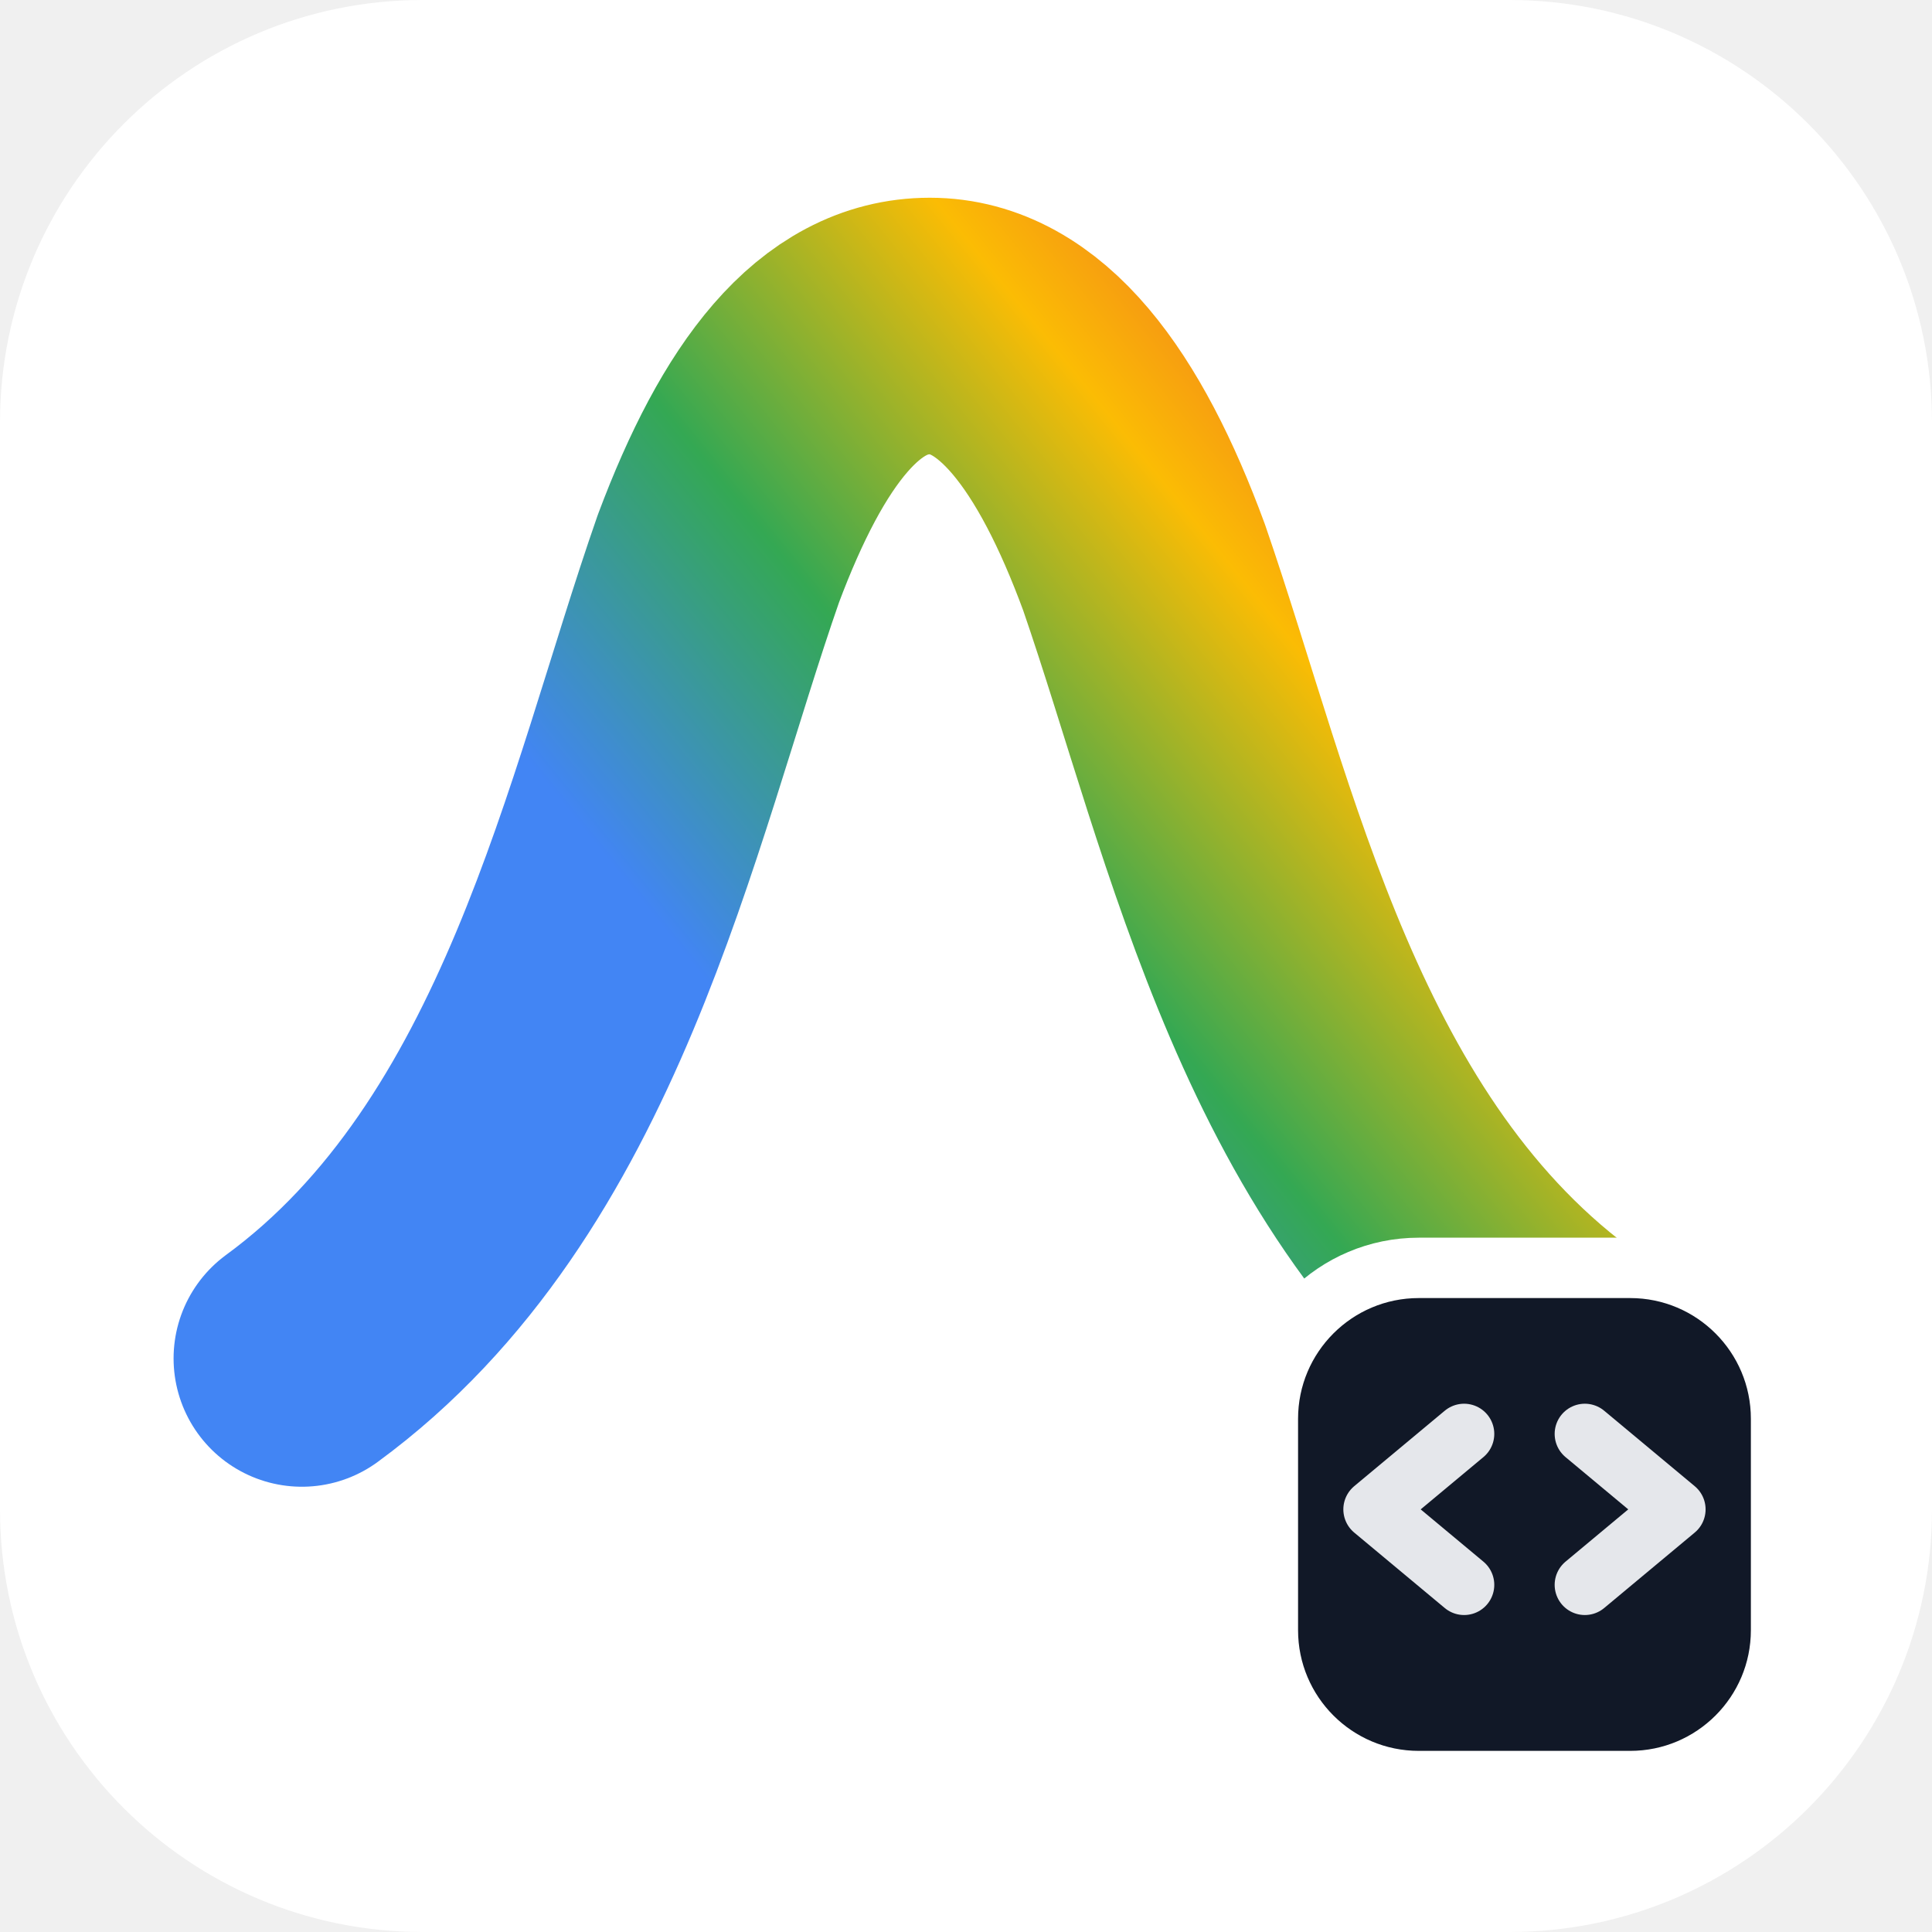
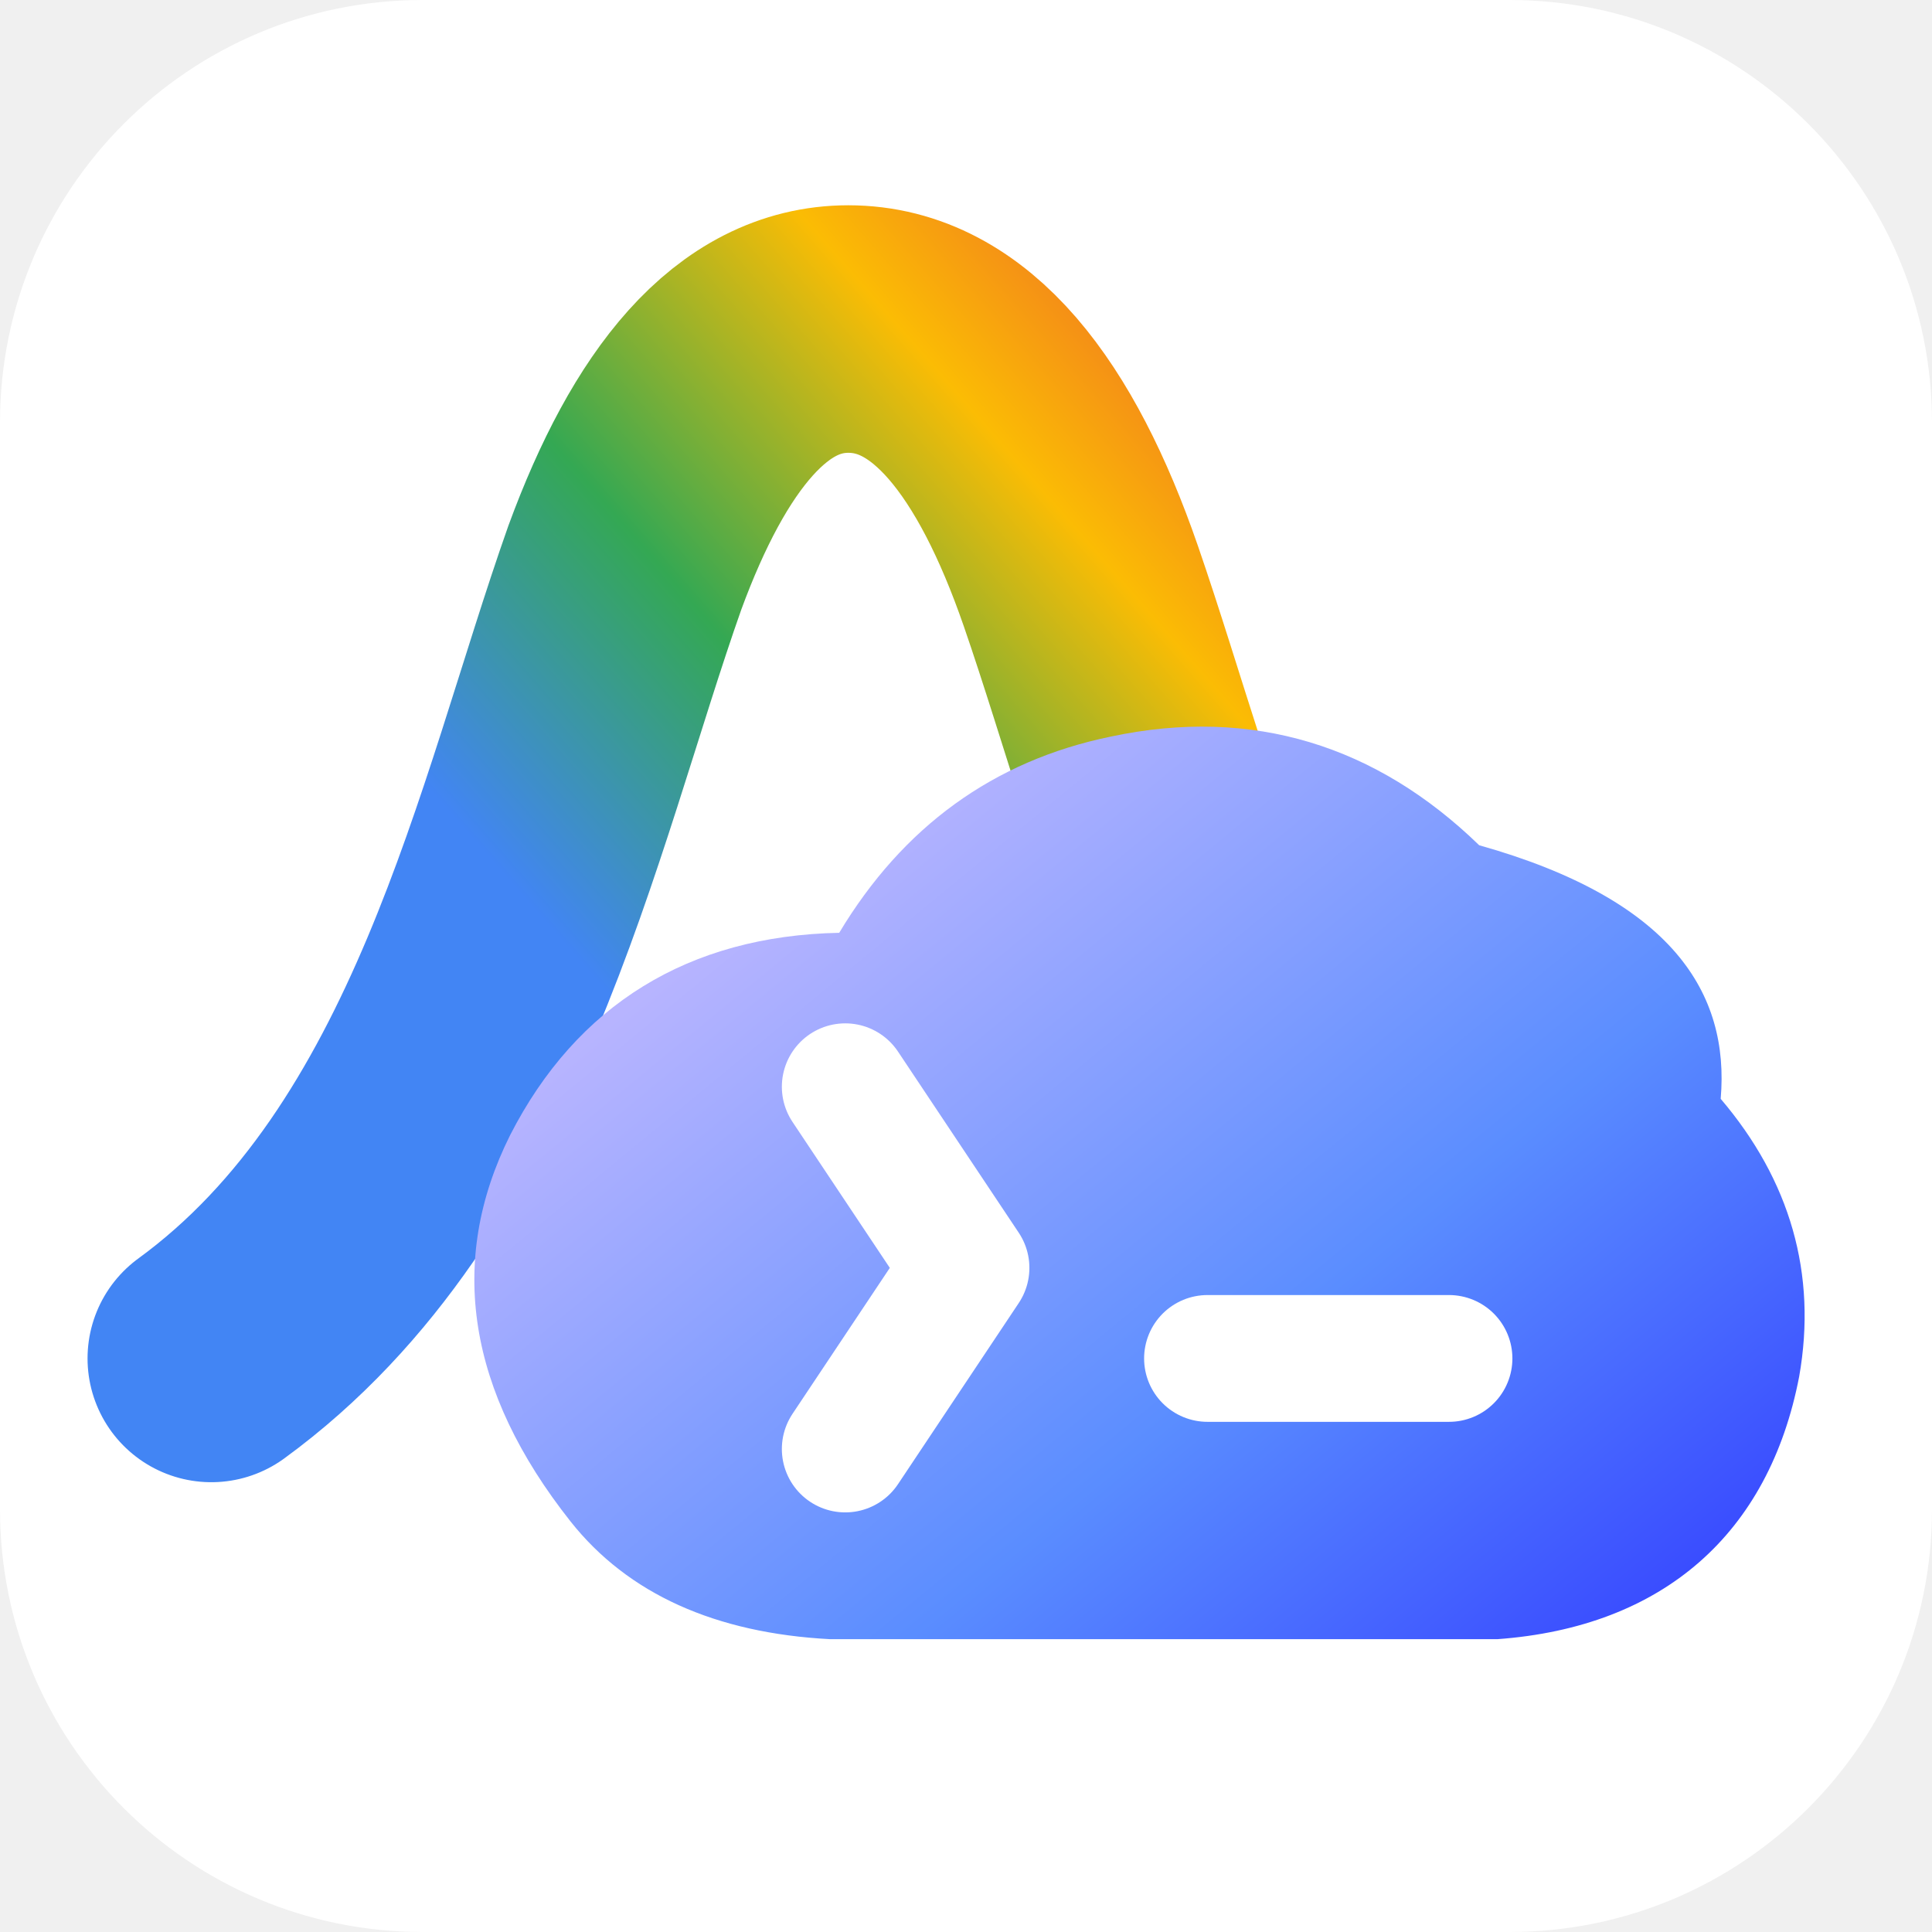
<svg xmlns="http://www.w3.org/2000/svg" width="64" height="64" viewBox="0 0 64 64" role="img" aria-labelledby="title desc">
  <defs>
-     <linearGradient id="antigravity-arch" x1="10" y1="46" x2="52" y2="12" gradientUnits="userSpaceOnUse">
+     <linearGradient id="arch" x1="6" y1="45" x2="46" y2="10" gradientUnits="userSpaceOnUse">
      <stop offset="0" stop-color="#4285F4" />
      <stop offset=".35" stop-color="#4285F4" />
      <stop offset=".55" stop-color="#34A853" />
      <stop offset=".76" stop-color="#FBBC04" />
      <stop offset="1" stop-color="#EA4335" />
    </linearGradient>
+     <linearGradient id="cloud" x1="31" y1="25" x2="59" y2="59" gradientUnits="userSpaceOnUse">
+       <stop offset="0" stop-color="#B7B4FF" />
+       <stop offset=".5" stop-color="#5A8DFF" />
+       <stop offset="1" stop-color="#2A2DFF" />
+     </linearGradient>
  </defs>
  <rect width="64" height="64" rx="14" fill="#FFFFFF" />
-   <path d="M10 45c8.6-6.3 10.9-18.2 13.8-26.5 1.8-4.8 4-7.7 7-7.7s5.3 3.1 7.1 8c2.9 8.4 5.2 20 13.9 26.2" fill="none" stroke="url(#antigravity-arch)" stroke-width="8.5" stroke-linecap="round" stroke-linejoin="round" />
-   <rect x="42" y="42" width="17" height="17" rx="5" fill="#111827" stroke="#FFFFFF" stroke-width="2" />
-   <path d="m48.5 47.5-3 2.5 3 2.5M52.5 47.5l3 2.5-3 2.5" fill="none" stroke="#E5E7EB" stroke-width="2" stroke-linecap="round" stroke-linejoin="round" />
+   <path d="M7 45c8.5-6.2 10.8-18 13.7-26.2 1.8-4.9 4.2-7.9 7.4-7.9 3.4 0 5.9 3.3 7.7 8.5 2.8 8.1 5.1 19.3 13.4 25.5" fill="none" stroke="url(#arch)" stroke-width="8.2" stroke-linecap="round" stroke-linejoin="round" />
+   <path d="M49 28c-3.4-3.3-7.5-4.6-12.2-3.6-3.9.8-6.9 3-9 6.5-5 .1-8.7 2.4-10.9 6.7-2.1 4.2-1.4 8.5 2 12.8 1.9 2.4 4.8 3.7 8.6 3.9h22.1c5.5-.4 9-3.5 10-8.7.6-3.4-.3-6.5-2.6-9.2.3-3.5-1.6-6.6-8-8.4Z" fill="url(#cloud)" />
+   <path d="m28 36 4 6-4 6" fill="none" stroke="#FFFFFF" stroke-width="4.2" stroke-linecap="round" stroke-linejoin="round" />
+   <path d="M40 45h8" fill="none" stroke="#FFFFFF" stroke-width="4.2" stroke-linecap="round" />
</svg>
